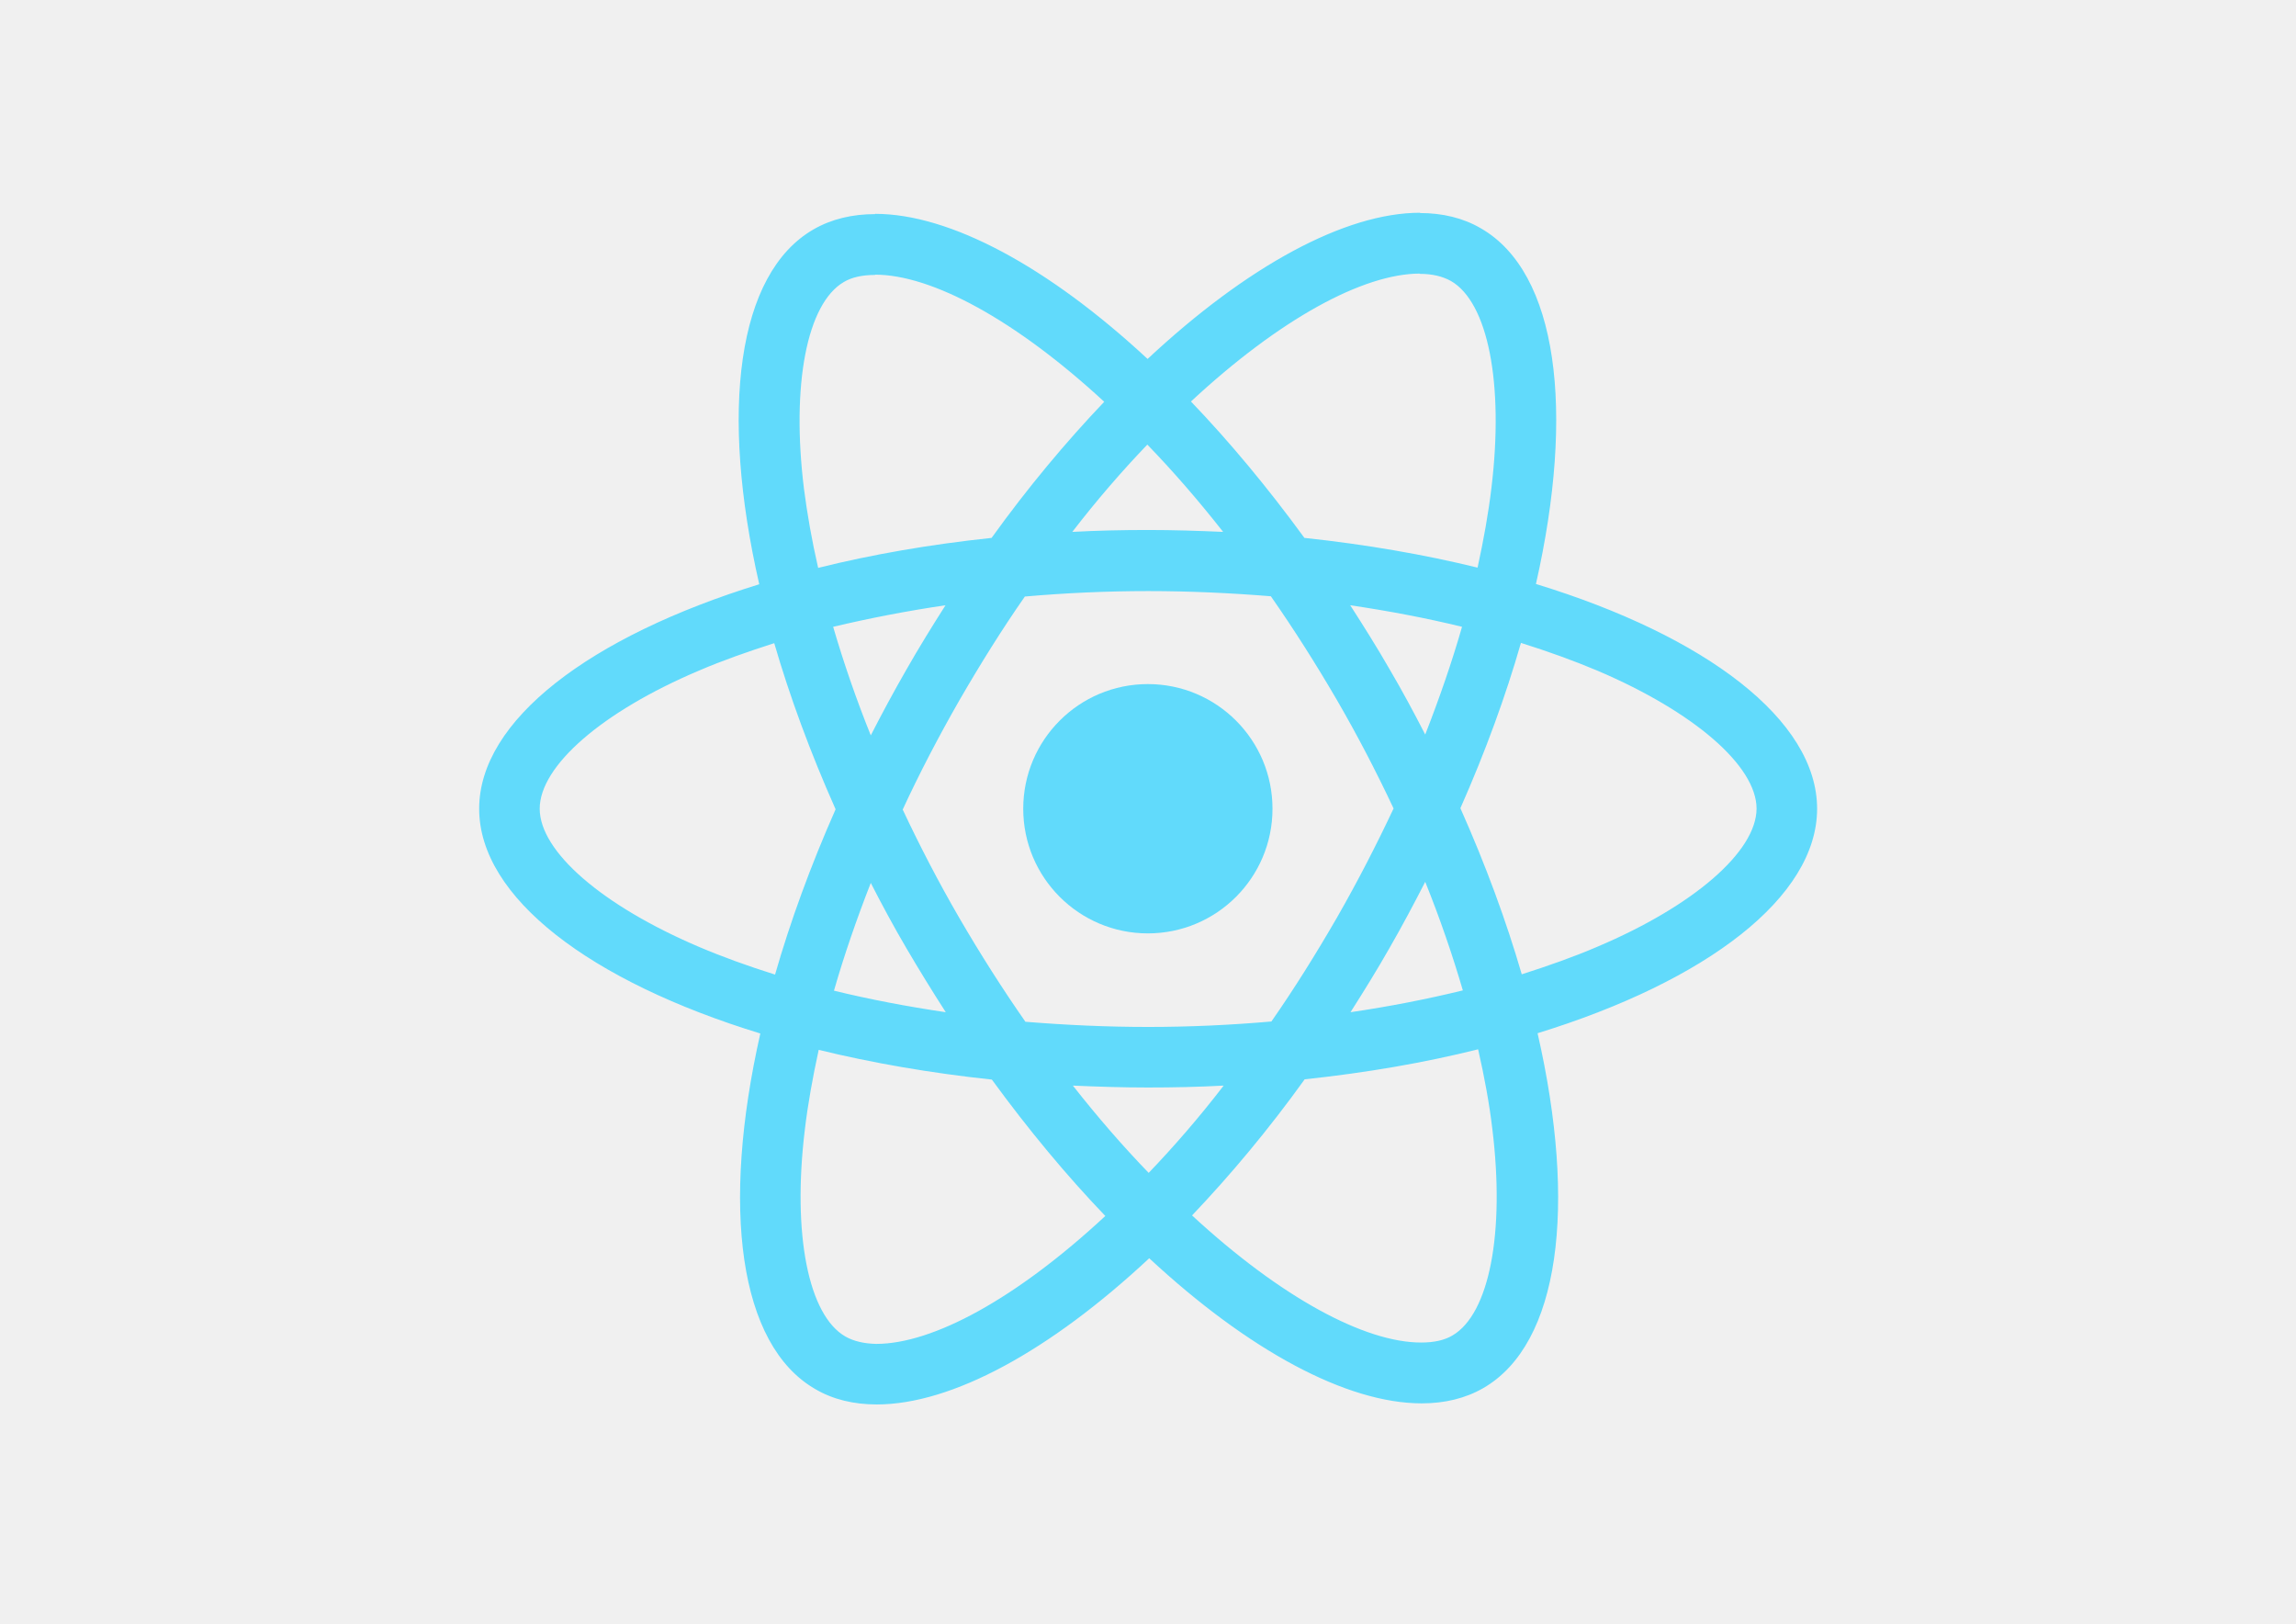
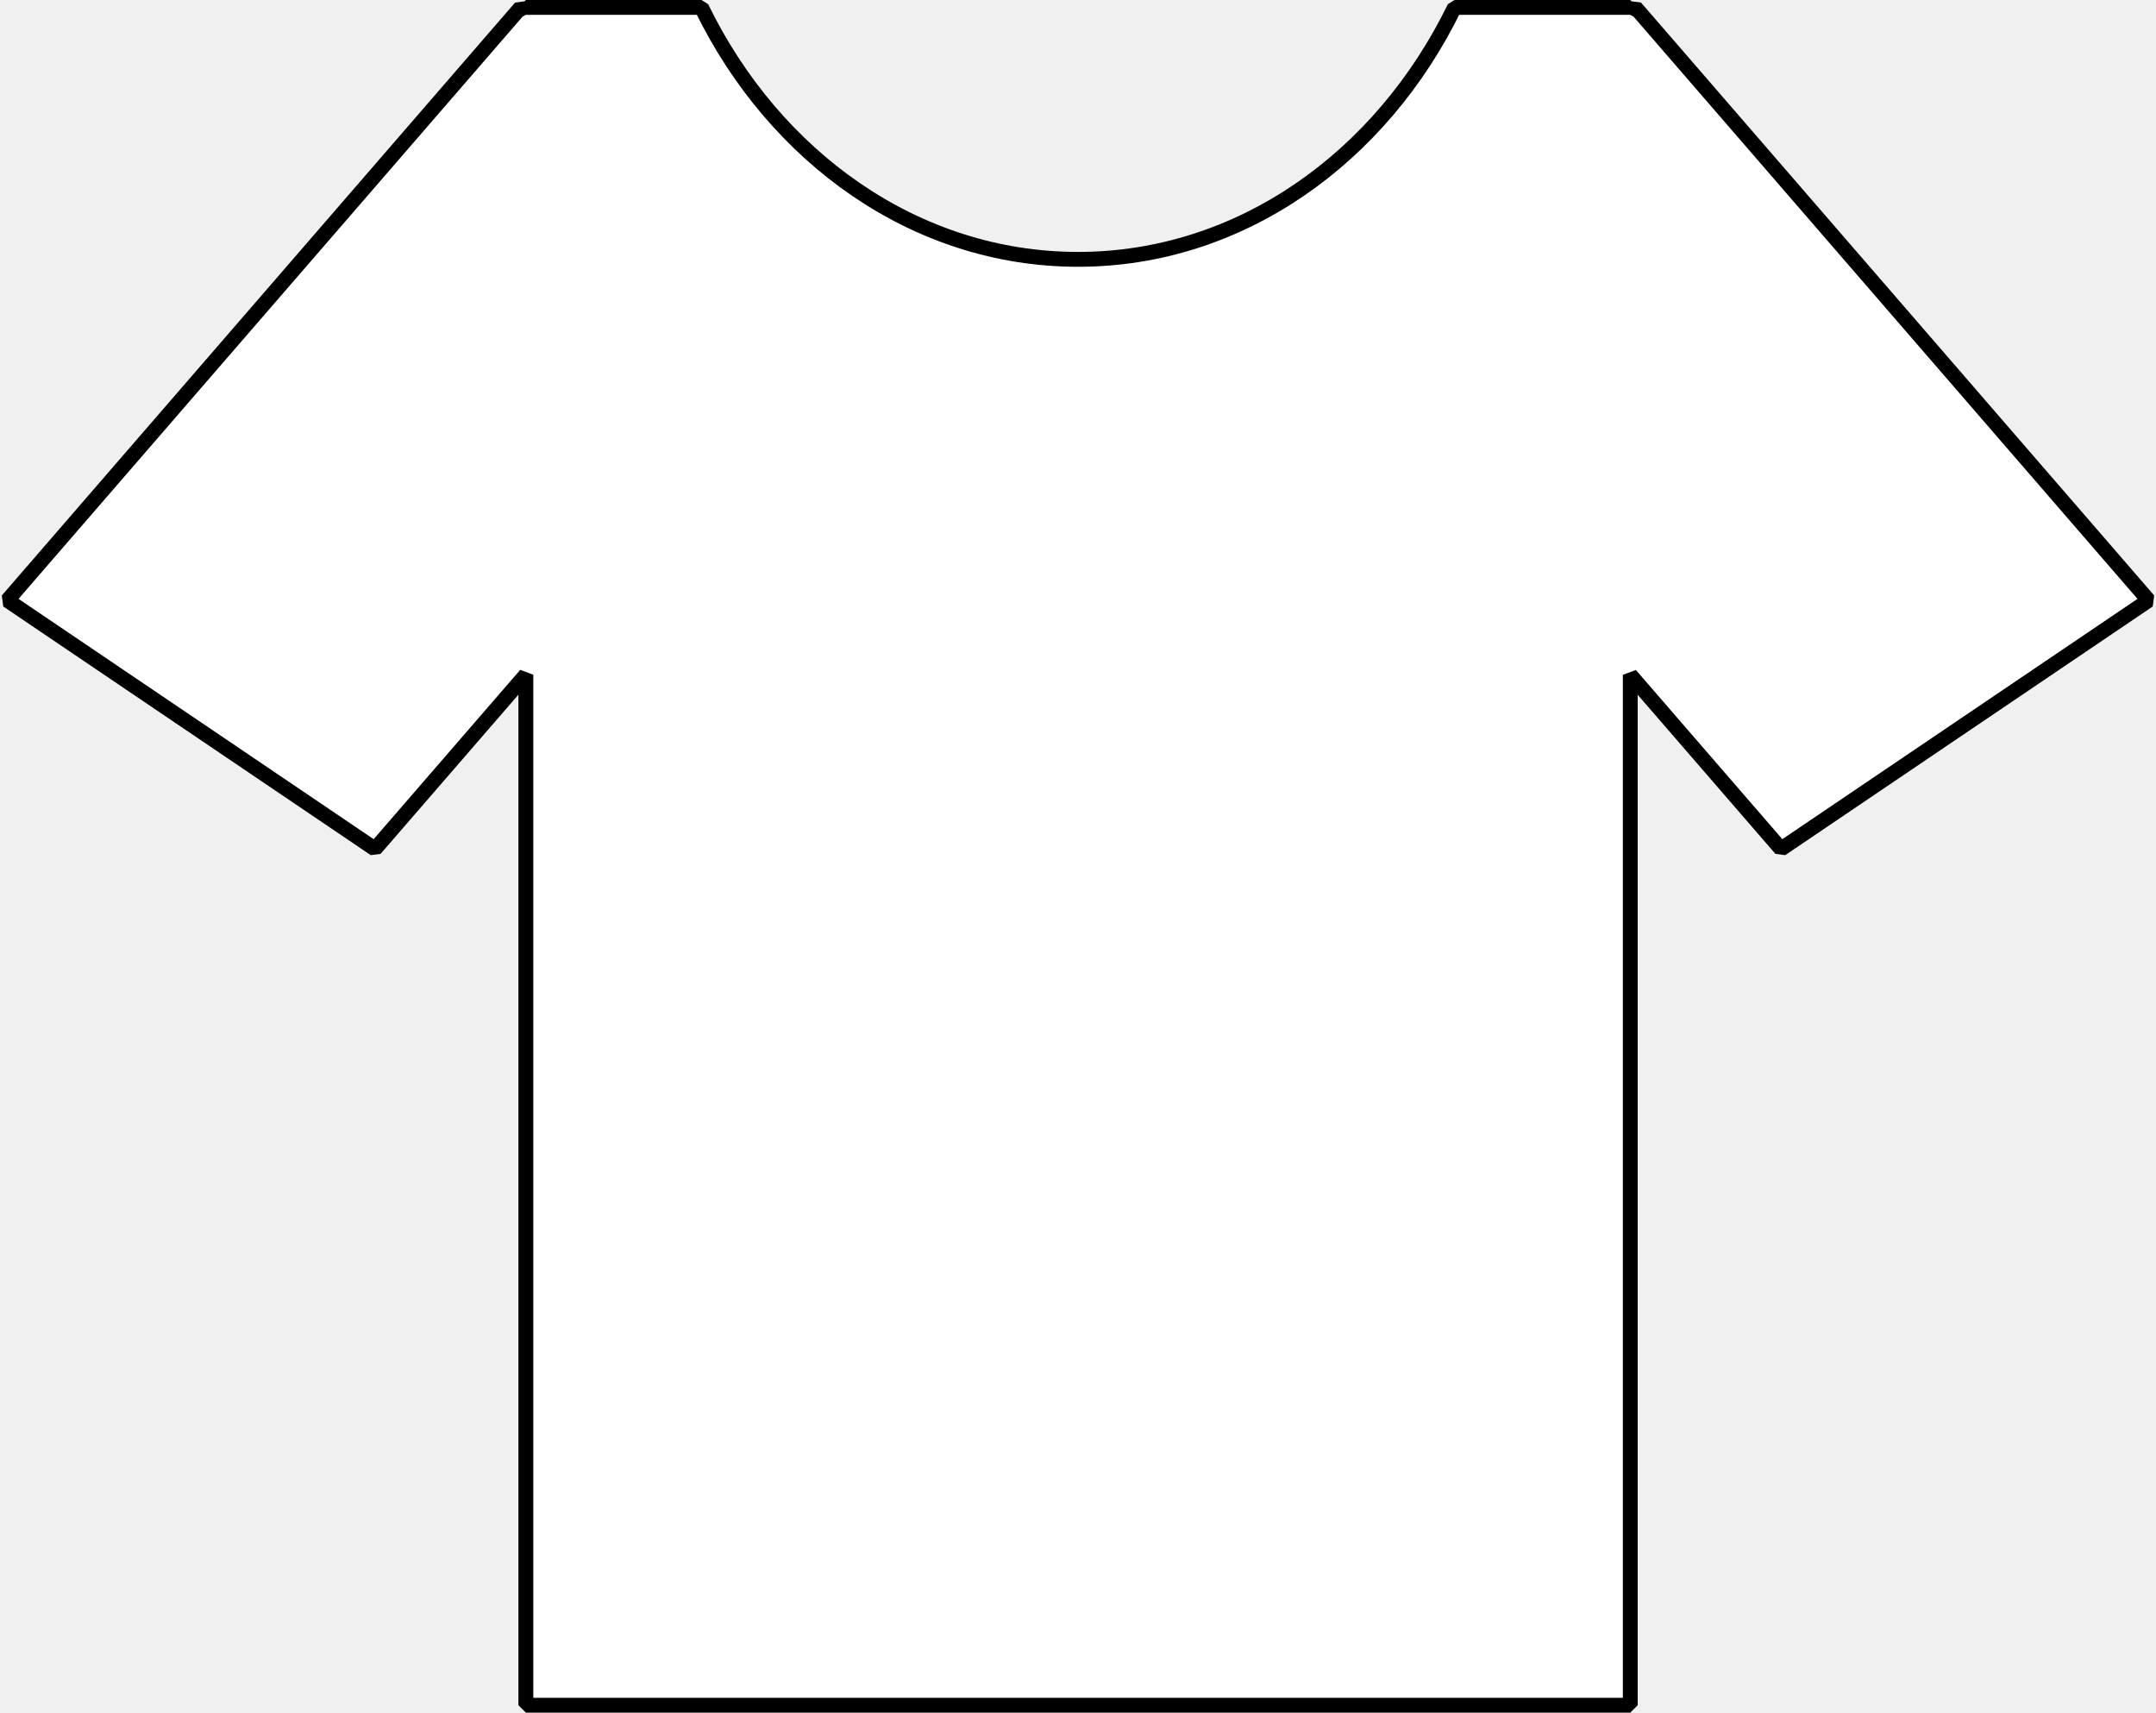
- <svg xmlns="http://www.w3.org/2000/svg" viewBox="0 0 841.9 595.3">
-   <g fill="#61DAFB">
-     <path d="M666.3 296.5c0-32.5-40.7-63.3-103.1-82.4 14.4-63.6 8-114.2-20.2-130.4-6.5-3.8-14.1-5.6-22.4-5.6v22.3c4.6 0 8.3.9 11.4 2.6 13.6 7.8 19.5 37.5 14.9 75.7-1.1 9.4-2.9 19.3-5.1 29.4-19.6-4.8-41-8.5-63.5-10.9-13.5-18.5-27.5-35.3-41.6-50 32.6-30.3 63.2-46.9 84-46.9V78c-27.5 0-63.5 19.6-99.9 53.6-36.4-33.8-72.4-53.2-99.9-53.2v22.3c20.7 0 51.4 16.5 84 46.6-14 14.7-28 31.4-41.3 49.9-22.6 2.4-44 6.1-63.6 11-2.3-10-4-19.7-5.2-29-4.7-38.2 1.1-67.9 14.6-75.8 3-1.8 6.9-2.6 11.5-2.6V78.5c-8.4 0-16 1.8-22.6 5.6-28.1 16.2-34.4 66.7-19.9 130.1-62.2 19.2-102.7 49.9-102.7 82.3 0 32.5 40.7 63.3 103.1 82.4-14.4 63.6-8 114.2 20.2 130.4 6.5 3.8 14.1 5.6 22.5 5.6 27.5 0 63.5-19.6 99.9-53.6 36.4 33.8 72.4 53.2 99.9 53.2 8.4 0 16-1.8 22.6-5.6 28.1-16.2 34.4-66.7 19.9-130.1 62-19.1 102.5-49.9 102.5-82.3zm-130.2-66.7c-3.7 12.9-8.3 26.2-13.5 39.5-4.1-8-8.4-16-13.1-24-4.6-8-9.5-15.8-14.4-23.4 14.2 2.1 27.9 4.7 41 7.9zm-45.8 106.5c-7.8 13.5-15.8 26.3-24.1 38.2-14.9 1.3-30 2-45.2 2-15.1 0-30.2-.7-45-1.9-8.3-11.9-16.4-24.6-24.2-38-7.6-13.1-14.5-26.4-20.8-39.8 6.2-13.4 13.2-26.8 20.7-39.9 7.8-13.5 15.8-26.3 24.1-38.2 14.9-1.3 30-2 45.2-2 15.1 0 30.2.7 45 1.9 8.3 11.9 16.4 24.6 24.2 38 7.6 13.1 14.5 26.4 20.8 39.8-6.3 13.4-13.2 26.8-20.7 39.9zm32.3-13c5.4 13.4 10 26.8 13.8 39.8-13.1 3.2-26.9 5.9-41.2 8 4.9-7.7 9.8-15.6 14.4-23.7 4.6-8 8.9-16.1 13-24.1zM421.2 430c-9.3-9.6-18.6-20.3-27.8-32 9 .4 18.2.7 27.5.7 9.4 0 18.7-.2 27.8-.7-9 11.7-18.3 22.4-27.5 32zm-74.4-58.9c-14.2-2.1-27.9-4.7-41-7.9 3.7-12.9 8.3-26.2 13.5-39.5 4.1 8 8.4 16 13.1 24 4.7 8 9.5 15.8 14.4 23.4zM420.7 163c9.3 9.6 18.6 20.3 27.8 32-9-.4-18.2-.7-27.5-.7-9.4 0-18.7.2-27.8.7 9-11.7 18.3-22.4 27.5-32zm-74 58.9c-4.9 7.7-9.8 15.6-14.4 23.7-4.6 8-8.9 16-13 24-5.4-13.4-10-26.8-13.8-39.8 13.1-3.1 26.9-5.8 41.2-7.9zm-90.5 125.2c-35.4-15.1-58.3-34.9-58.3-50.6 0-15.7 22.9-35.6 58.3-50.6 8.6-3.7 18-7 27.7-10.1 5.7 19.6 13.2 40 22.5 60.9-9.2 20.8-16.6 41.1-22.2 60.6-9.9-3.1-19.3-6.5-28-10.2zM310 490c-13.6-7.8-19.5-37.5-14.9-75.7 1.1-9.4 2.9-19.3 5.1-29.4 19.6 4.8 41 8.5 63.5 10.9 13.5 18.5 27.5 35.3 41.6 50-32.6 30.3-63.2 46.9-84 46.9-4.5-.1-8.3-1-11.3-2.7zm237.2-76.2c4.7 38.2-1.1 67.9-14.6 75.8-3 1.8-6.9 2.6-11.5 2.6-20.7 0-51.4-16.5-84-46.6 14-14.7 28-31.4 41.3-49.9 22.6-2.4 44-6.1 63.6-11 2.3 10.1 4.1 19.8 5.2 29.1zm38.5-66.7c-8.6 3.7-18 7-27.7 10.1-5.7-19.6-13.2-40-22.5-60.9 9.2-20.8 16.6-41.1 22.2-60.6 9.9 3.1 19.3 6.5 28.1 10.2 35.4 15.1 58.3 34.9 58.3 50.6-.1 15.7-23 35.6-58.4 50.6zM320.8 78.4z" />
-     <circle cx="420.9" cy="296.5" r="45.7" />
-     <path d="M520.5 78.1z" />
+ <svg xmlns="http://www.w3.org/2000/svg" width="1259.049" height="1000" id="svg2" version="1.0">
+   <defs id="defs4">
+     </defs>
+   <g id="layer1" transform="translate(2.9680359e-6,444.025)">
+     <path style="fill:#ffffff;fill-opacity:1;stroke:#000000;stroke-width:8.676;stroke-linecap:square;stroke-linejoin:bevel;stroke-miterlimit:3.5;stroke-dasharray:none;stroke-dashoffset:0;stroke-opacity:1" d="M 304.08,-439.687 L 4.338,-93.504 L 218.971,51.697 L 307.085,-50.068 L 307.085,551.637 L 952.03,551.637 L 952.03,-50.003 L 1040.078,51.697 L 1254.711,-93.504 L 955.034,-439.687 L 952.03,-437.662 L 952.03,-439.687 L 849.416,-439.687 C 806.732,-352.012 724.252,-292.592 629.557,-292.592 C 534.863,-292.592 452.318,-352.012 409.633,-439.687 L 307.085,-439.687 L 307.085,-437.662 L 304.08,-439.687 z" id="rect2160" />
+     <path style="opacity:1;fill:#ff69b4;fill-opacity:0;fill-rule:evenodd;stroke:none;stroke-width:4;stroke-miterlimit:4;stroke-dasharray:4, 4;stroke-dashoffset:0;stroke-opacity:1" d="M 312.013,246.594 C 311.329,28.176 309.968,-52.194 306.935,-53.204 C 304.657,-53.964 284.261,-33.135 261.61,-6.919 C 238.96,19.297 218.957,40.747 217.158,40.747 C 215.36,40.747 168.819,10.275 113.733,-26.968 L 13.578,-94.684 L 160.501,-264.454 L 307.424,-434.224 L 356.754,-434.146 L 406.085,-434.068 L 418.874,-411.339 C 434.474,-383.614 479.316,-338.123 507.27,-321.663 C 542.324,-301.023 577.024,-290.691 617.403,-288.869 C 663.62,-286.783 689.882,-292.189 732.685,-312.598 C 761.037,-326.116 772.146,-334.093 796.988,-358.774 C 813.505,-375.184 832.718,-398.475 839.684,-410.534 L 852.35,-432.458 L 901.863,-433.472 L 951.376,-434.485 L 1089.817,-274.582 C 1165.959,-186.635 1232.006,-110.243 1236.588,-104.822 L 1244.92,-94.965 L 1211.01,-71.575 C 1192.359,-58.711 1146.544,-27.541 1109.199,-2.307 L 1041.299,43.571 L 999.576,-5.193 C 976.06,-32.678 955.461,-53.602 952.372,-53.145 C 947.56,-52.432 946.777,-15.871 945.956,246.34 L 945.021,545.013 L 628.985,545.013 L 312.948,545.013 L 312.013,246.594 z" id="path3153" />
+     <path style="opacity:1;fill:#ff69b4;fill-opacity:0;fill-rule:evenodd;stroke:none;stroke-width:4;stroke-miterlimit:4;stroke-dasharray:4, 4;stroke-dashoffset:0;stroke-opacity:1" d="M 312.013,246.594 C 311.329,28.176 309.968,-52.194 306.935,-53.204 C 304.657,-53.964 284.261,-33.135 261.61,-6.919 C 238.96,19.297 218.957,40.747 217.158,40.747 C 215.36,40.747 168.819,10.275 113.733,-26.968 L 13.578,-94.684 L 160.501,-264.454 L 307.424,-434.224 L 356.754,-434.146 L 406.085,-434.068 L 418.874,-411.339 C 434.474,-383.614 479.316,-338.123 507.27,-321.663 C 542.324,-301.023 577.024,-290.691 617.403,-288.869 C 663.62,-286.783 689.882,-292.189 732.685,-312.598 C 761.037,-326.116 772.146,-334.093 796.988,-358.774 C 813.505,-375.184 832.718,-398.475 839.684,-410.534 L 852.35,-432.458 L 901.863,-433.472 L 951.376,-434.485 L 1089.817,-274.582 C 1165.959,-186.635 1232.006,-110.243 1236.588,-104.822 L 1244.92,-94.965 L 1211.01,-71.575 C 1192.359,-58.711 1146.544,-27.541 1109.199,-2.307 L 1041.299,43.571 L 999.576,-5.193 C 976.06,-32.678 955.461,-53.602 952.372,-53.145 C 947.56,-52.432 946.777,-15.871 945.956,246.34 L 945.021,545.013 L 628.985,545.013 L 312.948,545.013 L 312.013,246.594 z" id="path3155" />
+     <path style="opacity:1;fill:#ff69b4;fill-opacity:0;fill-rule:evenodd;stroke:none;stroke-width:4;stroke-miterlimit:4;stroke-dasharray:4, 4;stroke-dashoffset:0;stroke-opacity:1" d="M 312.013,246.594 C 311.329,28.176 309.968,-52.194 306.935,-53.204 C 304.657,-53.964 284.261,-33.135 261.61,-6.919 C 238.96,19.297 218.957,40.747 217.158,40.747 C 215.36,40.747 168.819,10.275 113.733,-26.968 L 13.578,-94.684 L 160.501,-264.454 L 307.424,-434.224 L 356.754,-434.146 L 406.085,-434.068 L 418.874,-411.339 C 434.474,-383.614 479.316,-338.123 507.27,-321.663 C 542.324,-301.023 577.024,-290.691 617.403,-288.869 C 663.62,-286.783 689.882,-292.189 732.685,-312.598 C 761.037,-326.116 772.146,-334.093 796.988,-358.774 C 813.505,-375.184 832.718,-398.475 839.684,-410.534 L 852.35,-432.458 L 901.863,-433.472 L 951.376,-434.485 L 1089.817,-274.582 C 1165.959,-186.635 1232.006,-110.243 1236.588,-104.822 L 1244.92,-94.965 L 1211.01,-71.575 C 1192.359,-58.711 1146.544,-27.541 1109.199,-2.307 L 1041.299,43.571 L 999.576,-5.193 C 976.06,-32.678 955.461,-53.602 952.372,-53.145 C 947.56,-52.432 946.777,-15.871 945.956,246.34 L 945.021,545.013 L 628.985,545.013 L 312.948,545.013 L 312.013,246.594 z" id="path3157" />
+     <path style="opacity:1;fill:#ff69b4;fill-opacity:0;fill-rule:evenodd;stroke:none;stroke-width:4;stroke-miterlimit:4;stroke-dasharray:4, 4;stroke-dashoffset:0;stroke-opacity:1" d="M 312.905,247.999 C 312.905,-2.085 312.082,-51.561 307.896,-53.168 C 303.84,-54.724 250.221,2.749 222.721,38.13 C 219.036,42.871 203.505,33.607 116.021,-25.509 L 13.632,-94.697 L 159.671,-263.375 L 305.71,-432.054 L 356.462,-432.054 L 407.214,-432.054 L 418.958,-411.043 C 425.544,-399.259 444.62,-376.391 462.396,-358.972 C 512.024,-310.338 563.225,-288.609 628.985,-288.276 C 668.369,-288.076 693.384,-293.53 727.645,-309.788 C 774.625,-332.082 817.66,-371.536 842.069,-414.693 L 851.885,-432.046 L 903.042,-431.934 L 954.199,-431.822 L 1099.575,-263.543 L 1244.951,-95.264 L 1231.123,-85.358 C 1216.227,-74.686 1051.987,36.355 1044.966,40.501 C 1042.378,42.03 1024.147,23.861 998.163,-6.142 C 969.957,-38.711 953.823,-54.607 950.332,-53.267 C 945.803,-51.529 945.064,-9.235 945.064,247.999 L 945.064,547.244 L 628.985,547.244 L 312.905,547.244 L 312.905,247.999 z" id="path3159" />
+     <path style="opacity:1;fill:#ff69b3;fill-opacity:0;fill-rule:evenodd;stroke:none;stroke-width:4;stroke-miterlimit:4;stroke-dasharray:4, 4;stroke-dashoffset:0;stroke-opacity:1" d="M 312.905,247.999 C 312.905,-2.085 312.082,-51.561 307.896,-53.168 C 303.84,-54.724 250.221,2.749 222.721,38.13 C 219.036,42.871 203.505,33.607 116.021,-25.509 L 13.632,-94.697 L 159.671,-263.375 L 305.71,-432.054 L 356.462,-432.054 L 407.214,-432.054 L 418.958,-411.043 C 425.544,-399.259 444.62,-376.391 462.396,-358.972 C 512.024,-310.338 563.225,-288.609 628.985,-288.276 C 668.369,-288.076 693.384,-293.53 727.645,-309.788 C 774.625,-332.082 817.66,-371.536 842.069,-414.693 L 851.885,-432.046 L 903.042,-431.934 L 954.199,-431.822 L 1099.575,-263.543 L 1244.951,-95.264 L 1231.123,-85.358 C 1216.227,-74.686 1051.987,36.355 1044.966,40.501 C 1042.378,42.03 1024.147,23.861 998.163,-6.142 C 969.957,-38.711 953.823,-54.607 950.332,-53.267 C 945.803,-51.529 945.064,-9.235 945.064,247.999 L 945.064,547.244 L 628.985,547.244 L 312.905,547.244 L 312.905,247.999 z" id="path3161" />
  </g>
</svg>
